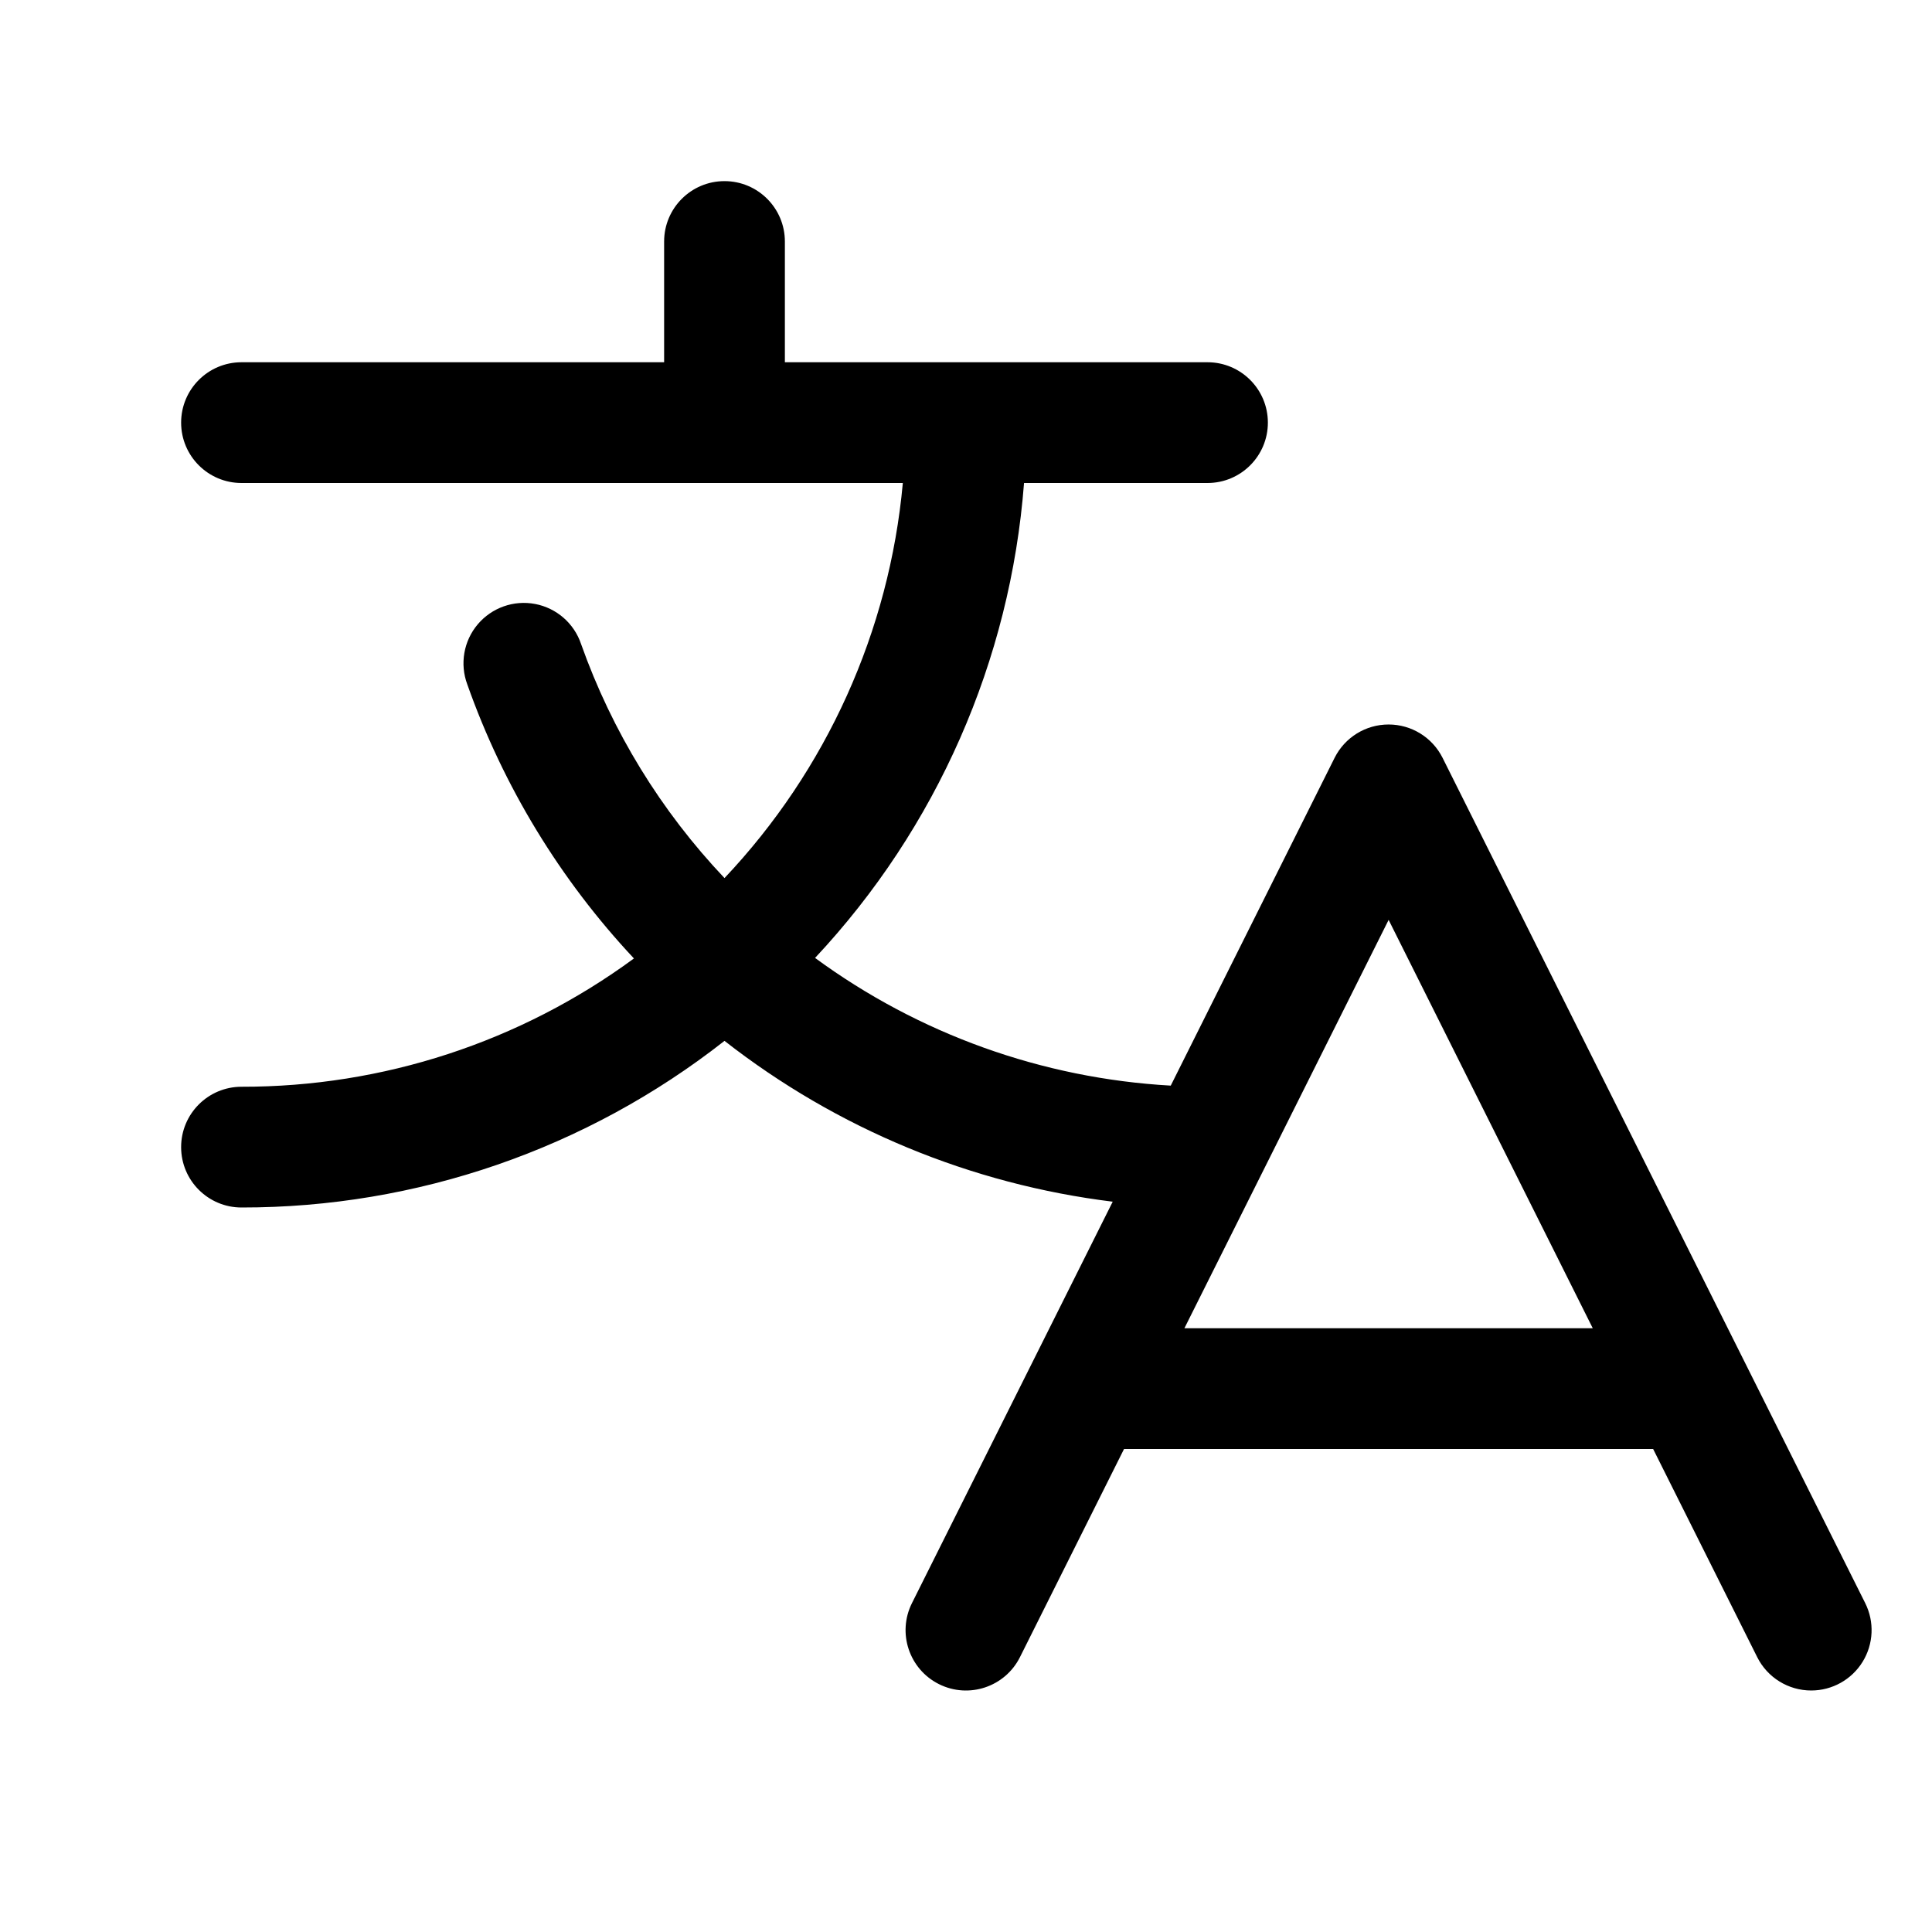
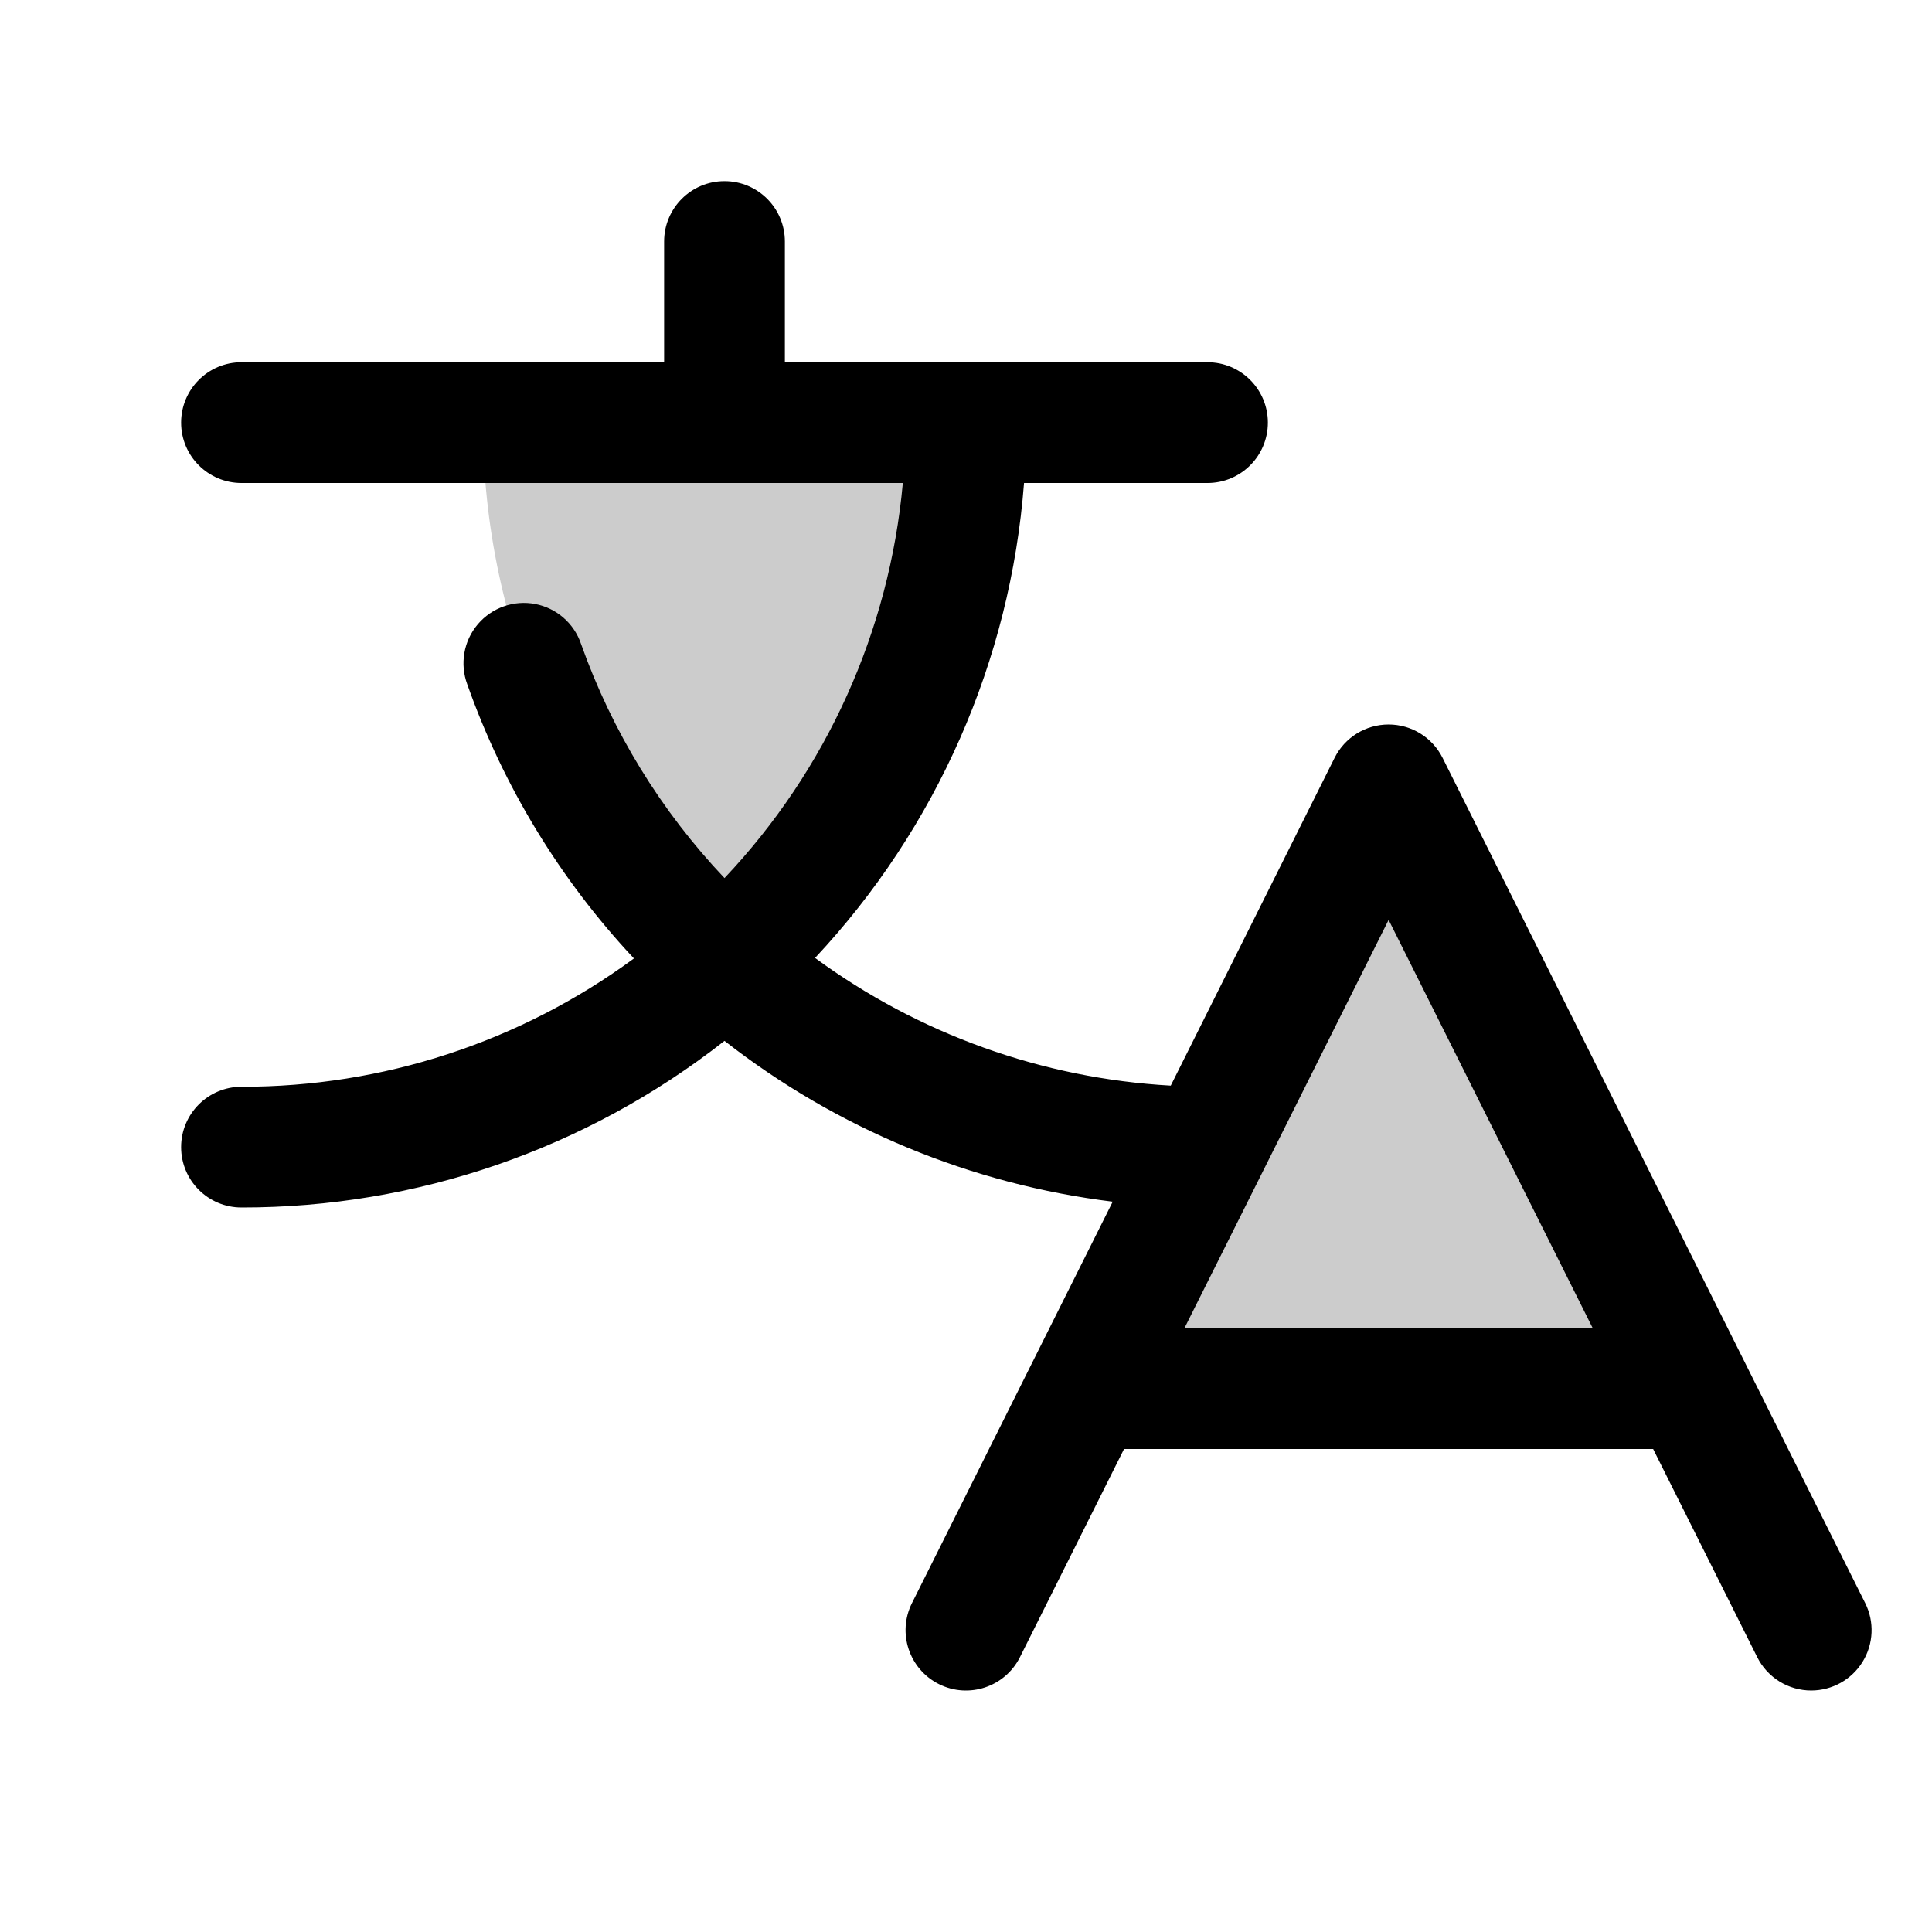
<svg xmlns="http://www.w3.org/2000/svg" viewBox="0 0 256 256" fill="currentColor">
-   <path d="M247.15,212.42l-56-112a8,8,0,0,0-14.31,0l-21.71,43.43A88,88,0,0,1,108,126.93,103.65,103.65,0,0,0,135.69,64H160a8,8,0,0,0,0-16H104V32a8,8,0,0,0-16,0V48H32a8,8,0,0,0,0,16h87.63A87.76,87.76,0,0,1,96,116.35a87.74,87.74,0,0,1-19-31,8,8,0,1,0-15.08,5.34A103.63,103.63,0,0,0,84,127a87.55,87.55,0,0,1-52,17,8,8,0,0,0,0,16,103.46,103.46,0,0,0,64-22.08,104.18,104.18,0,0,0,51.44,21.31l-26.6,53.19a8,8,0,0,0,14.31,7.16L148.94,192h70.11l13.79,27.58A8,8,0,0,0,240,224a8,8,0,0,0,7.15-11.58ZM156.94,176,184,121.89,211.05,176Z" />
+   <path d="M224,184H144l40-80ZM96,127.56h0A95.78,95.78,0,0,0,128,56H64A95.78,95.78,0,0,0,96,127.56Z" opacity="0.2" />
+   <path d="M247.15,212.42l-56-112a8,8,0,0,0-14.31,0l-21.71,43.43A88,88,0,0,1,108,126.93,103.65,103.65,0,0,0,135.69,64H160a8,8,0,0,0,0-16H104V32a8,8,0,0,0-16,0V48H32a8,8,0,0,0,0,16h87.63A87.7,87.7,0,0,1,96,116.35a87.74,87.74,0,0,1-19-31,8,8,0,1,0-15.08,5.34A103.63,103.63,0,0,0,84,127a87.55,87.55,0,0,1-52,17,8,8,0,0,0,0,16,103.46,103.46,0,0,0,64-22.08,104.18,104.18,0,0,0,51.44,21.31l-26.6,53.19a8,8,0,0,0,14.31,7.16L148.94,192h70.11l13.79,27.58A8,8,0,0,0,240,224a8,8,0,0,0,7.15-11.58ZM156.94,176,184,121.89,211.05,176Z" />
</svg>
